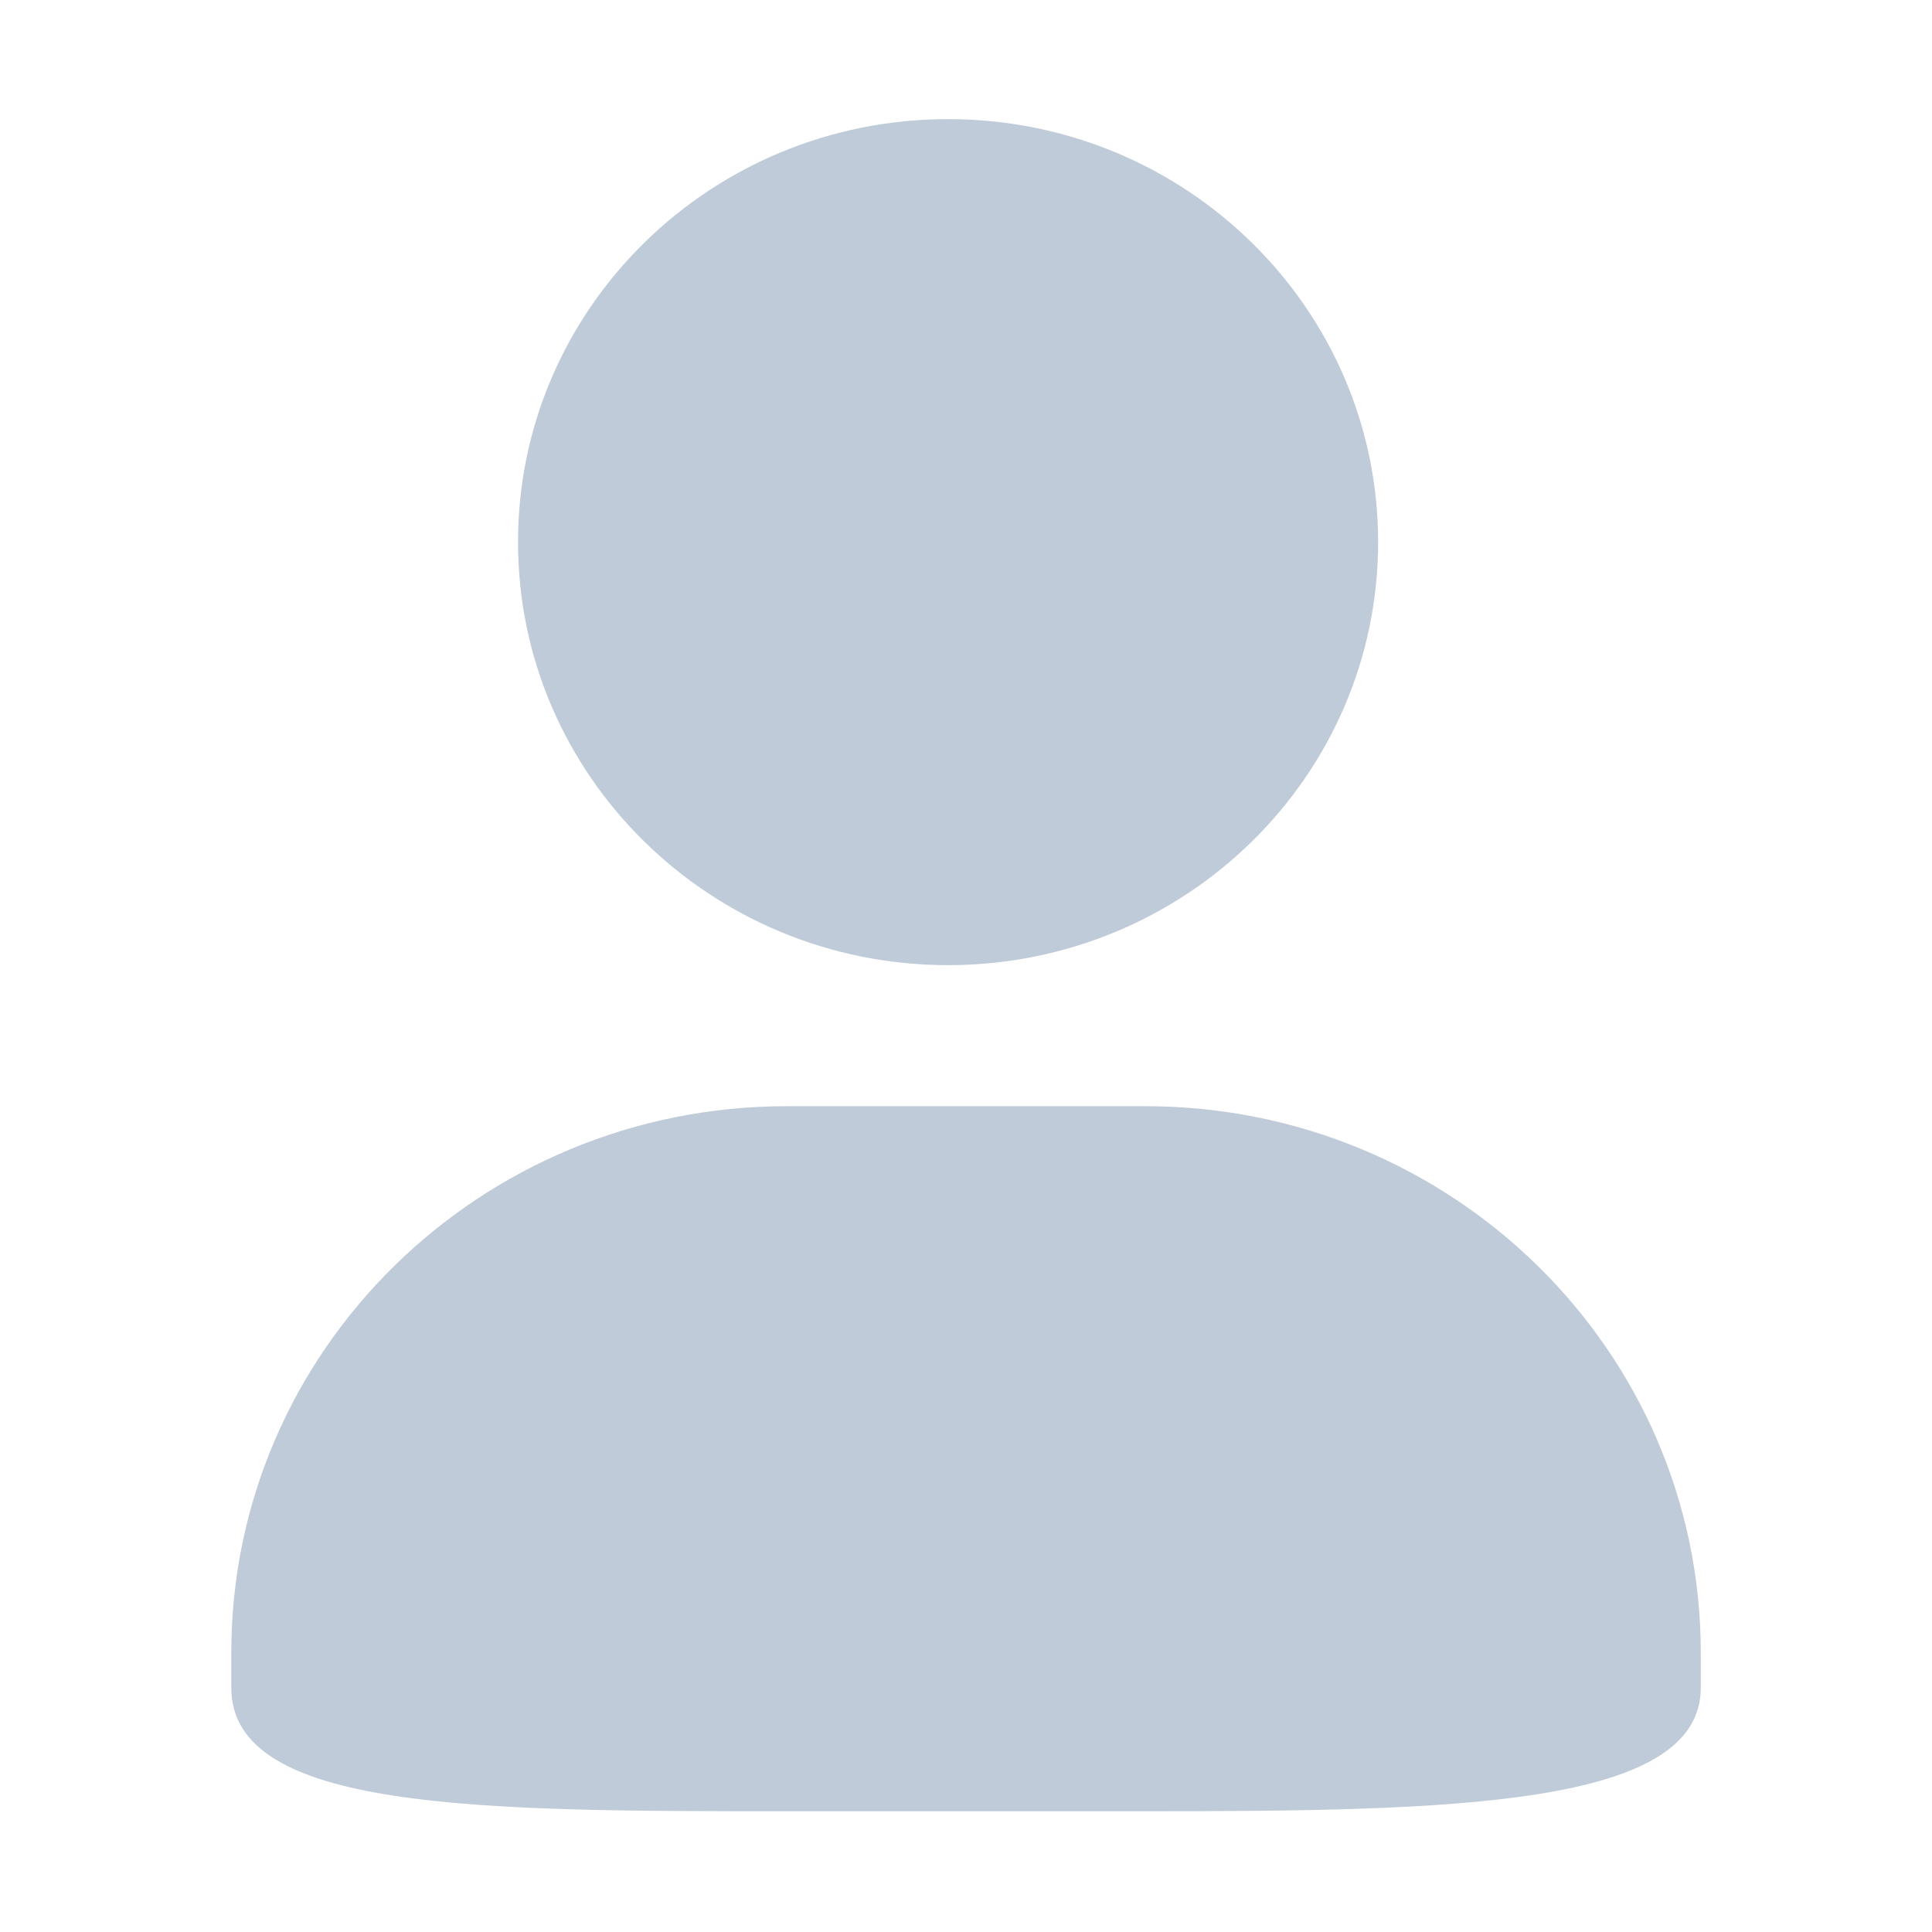
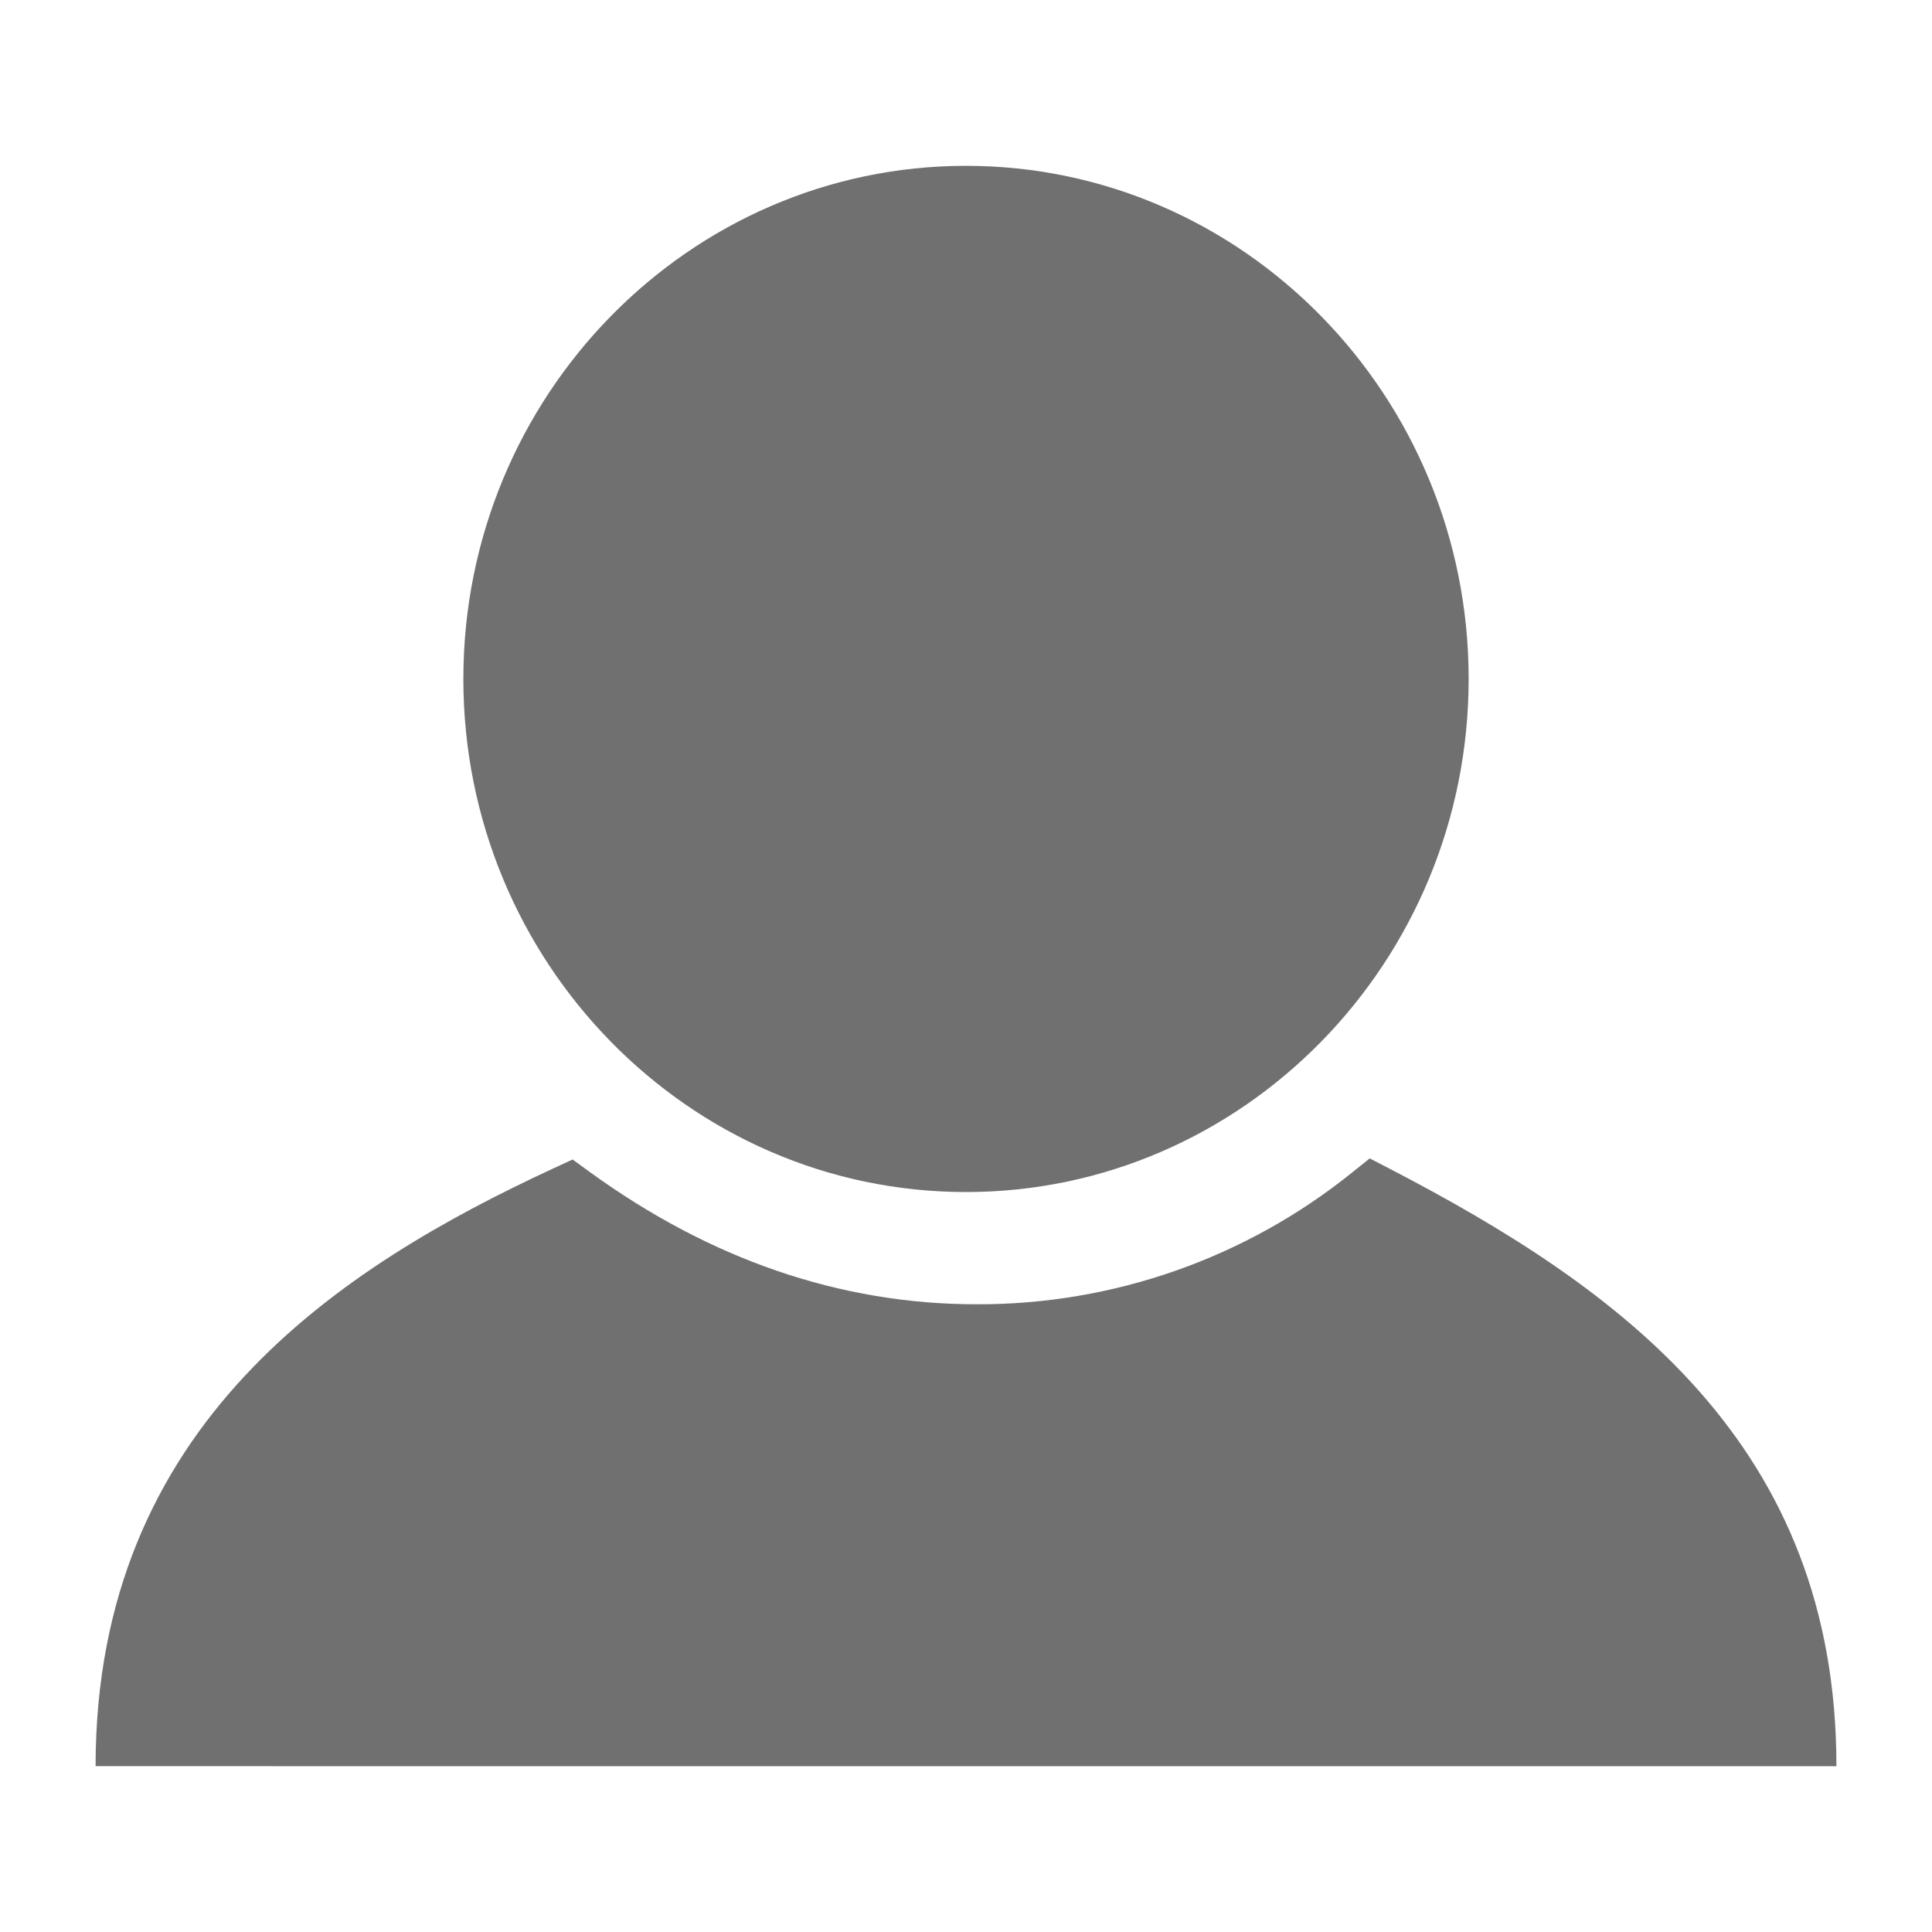
- <svg xmlns="http://www.w3.org/2000/svg" t="1554545971607" class="icon" style="" viewBox="0 0 1024 1024" version="1.1" p-id="3953" width="128" height="128">
-   <defs>
-     <style type="text/css" />
-   </defs>
-   <path d="M502.496 63.136c125.888 0 227.936 100.384 227.936 224.192 0 123.84-102.048 224.224-227.936 224.224-125.888 0-227.936-100.384-227.936-224.224C274.56 163.488 376.64 63.136 502.496 63.136L502.496 63.136zM502.496 63.136c125.888 0 227.936 100.384 227.936 224.192 0 123.84-102.048 224.224-227.936 224.224-125.888 0-227.936-100.384-227.936-224.224C274.56 163.488 376.64 63.136 502.496 63.136L502.496 63.136zM417.024 586.304l189.984 0c162.624 0 294.432 129.632 294.432 289.6l0 18.656c0 63.04-131.84 65.44-294.432 65.44l-189.984 0c-162.624 0-294.432-0.096-294.432-65.44l0-18.656C122.592 715.936 254.4 586.304 417.024 586.304L417.024 586.304zM417.024 586.304" p-id="3954" fill="#bfcbd9" />
+ <svg xmlns="http://www.w3.org/2000/svg" class="icon" width="128px" height="128.00px" viewBox="0 0 1024 1024" version="1.1">
+   <path fill="#707070" d="M50.664 936.11c0-181.347 129.97-264.731 243.197-317.099l9.625-4.454 8.578 6.243c64.253 46.763 133.383 70.492 205.483 70.492A315.651 315.651 0 0 0 716.82 621.32l9.172-7.346 10.431 5.41C859.471 683.25 973.34 765.815 973.34 936.141M512 87.89c146.903 0 266.414 122 266.414 271.954S658.903 631.808 512 631.808 245.59 509.812 245.59 359.854 365.1 87.89 512 87.89" />
</svg>
